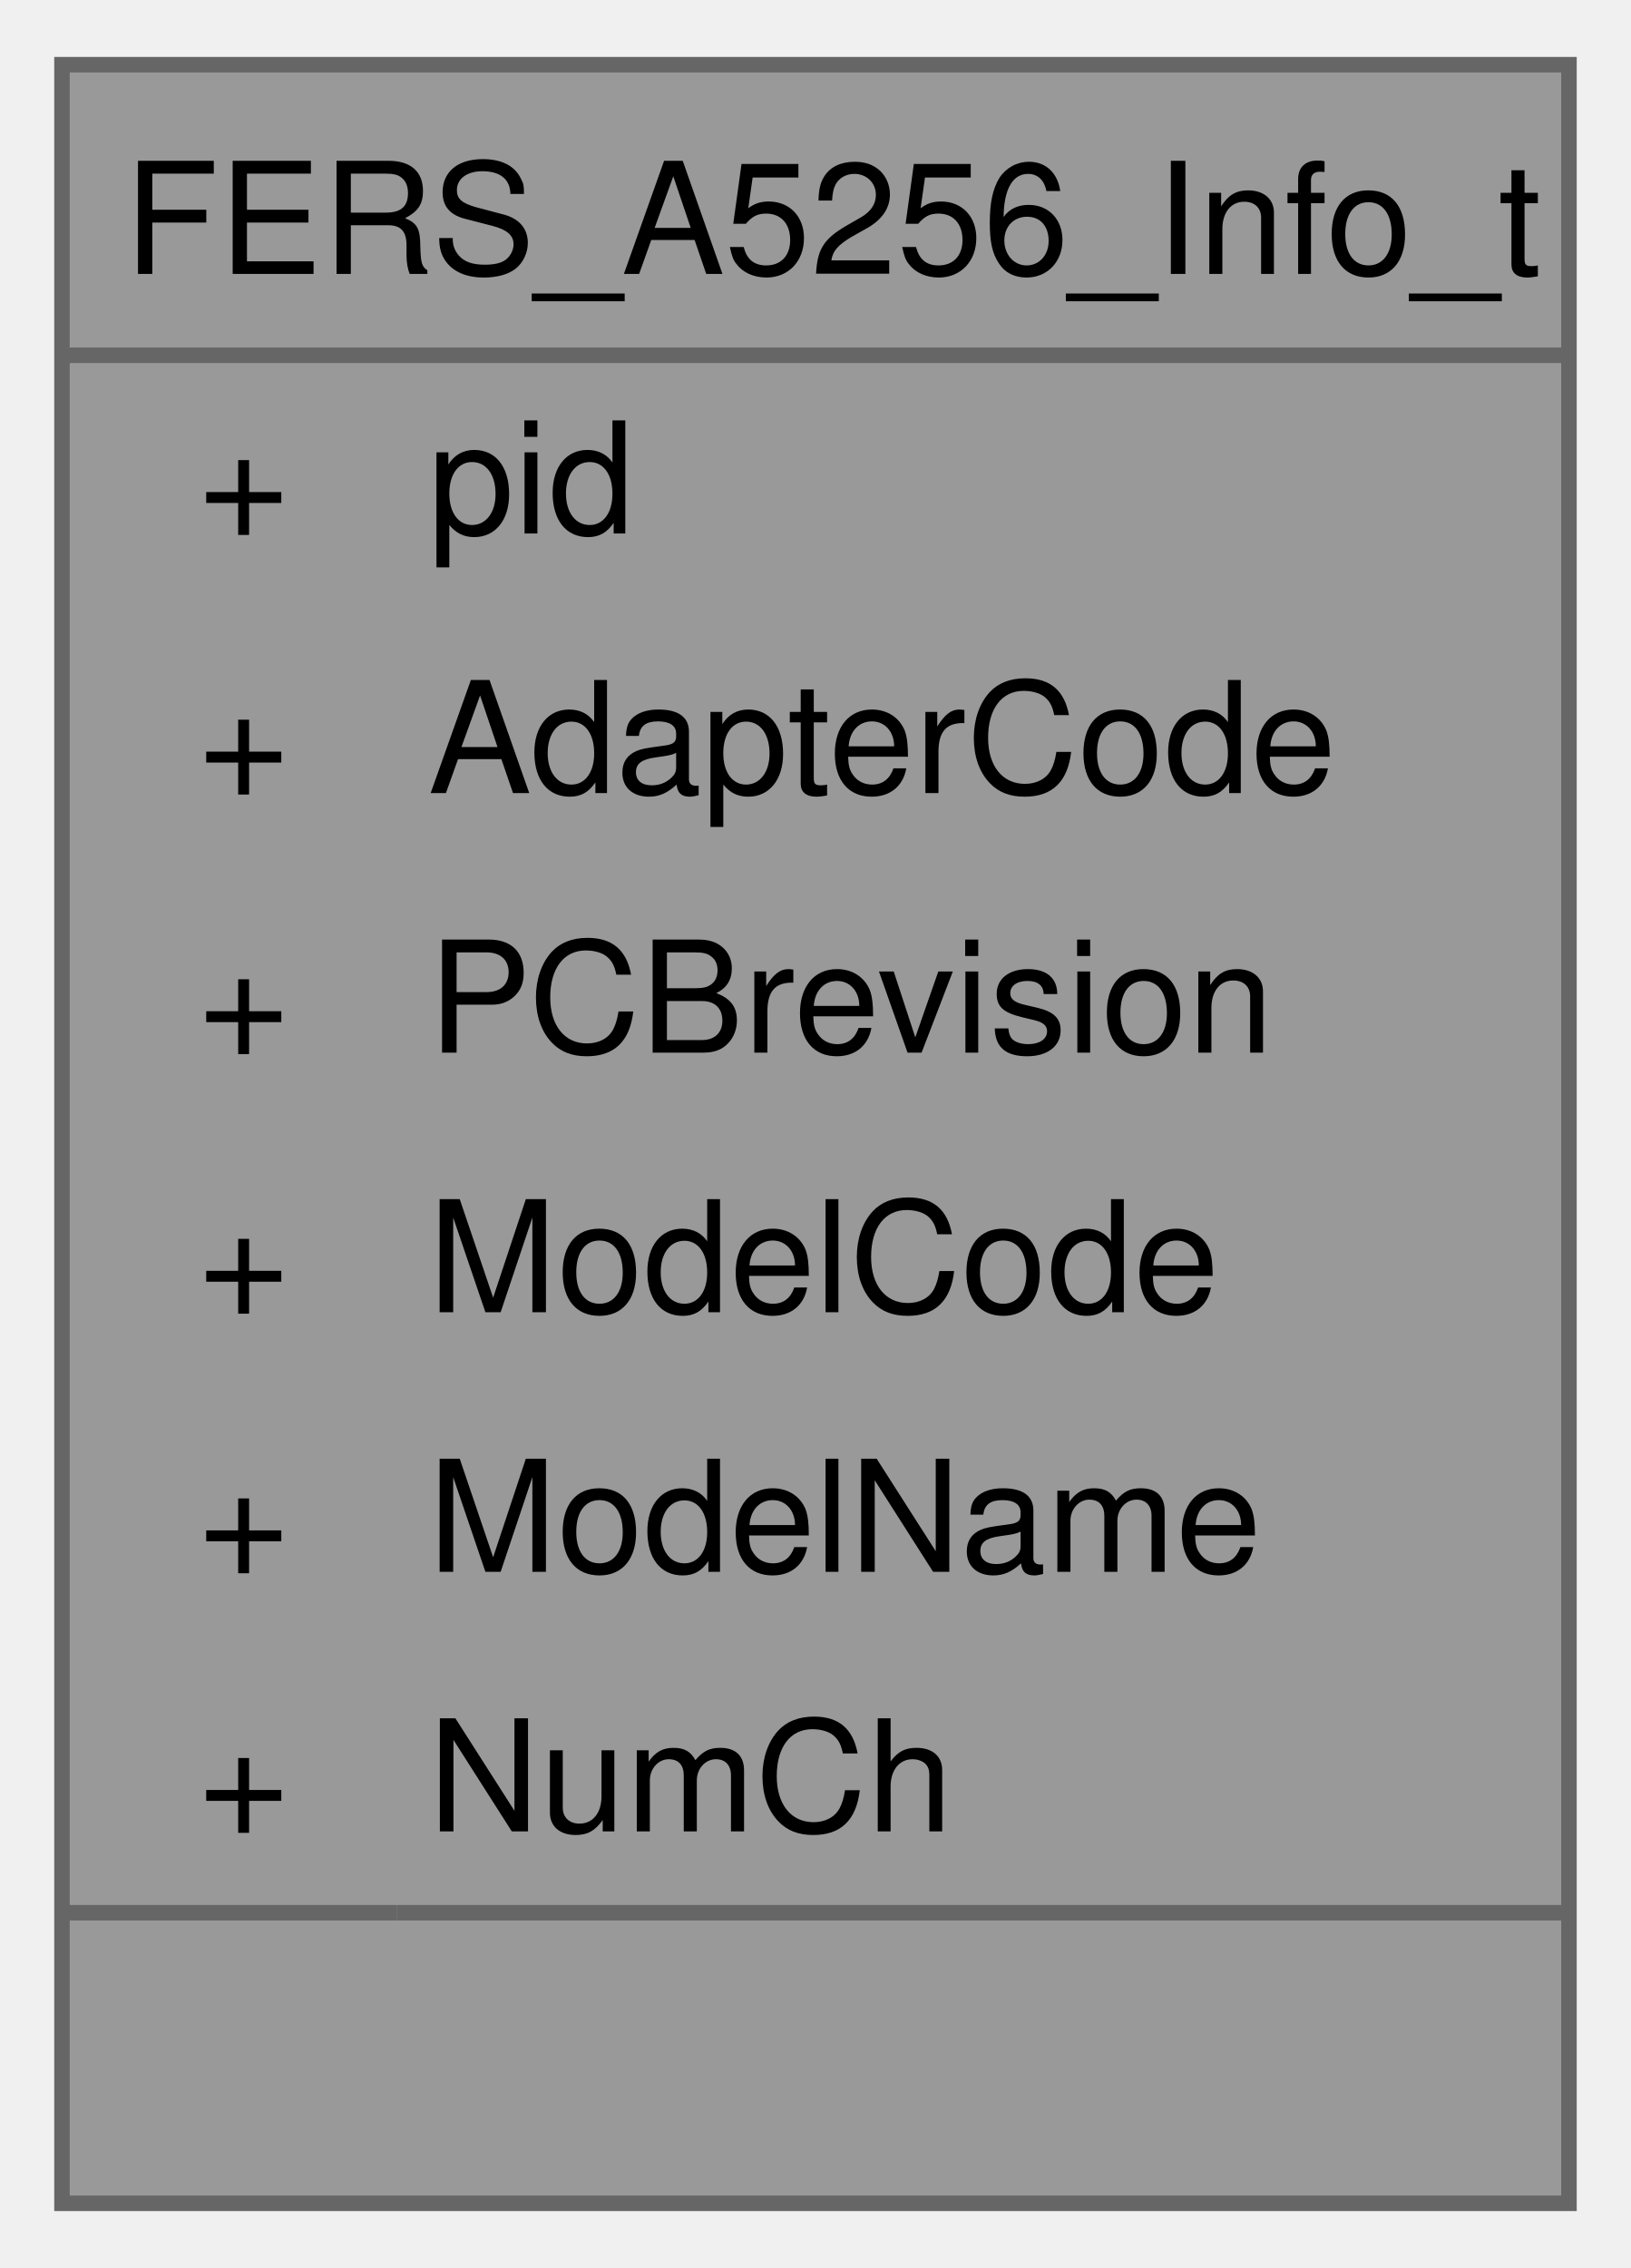
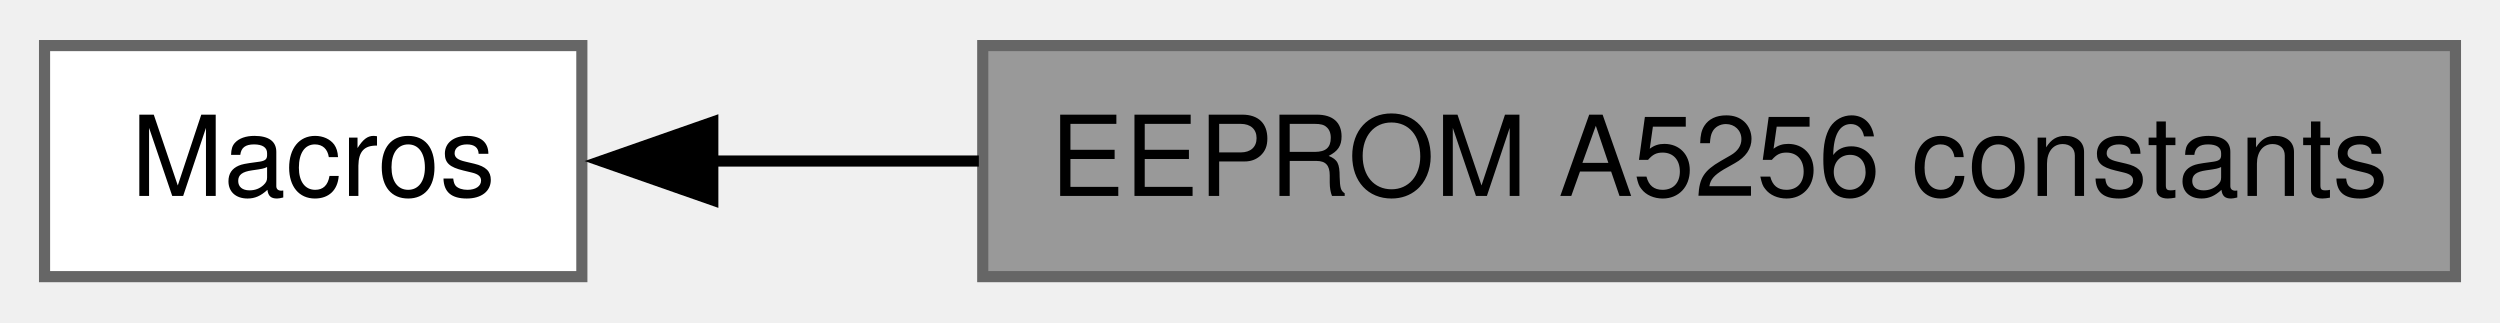
- <svg xmlns="http://www.w3.org/2000/svg" xmlns:xlink="http://www.w3.org/1999/xlink" width="105pt" height="146pt" viewBox="0.00 0.00 105.25 146.00">
-   <g id="graph0" class="graph" transform="scale(1 1) rotate(0) translate(4 142)">
+ <svg xmlns="http://www.w3.org/2000/svg" xmlns:xlink="http://www.w3.org/1999/xlink" width="225pt" height="29pt" viewBox="0.00 0.00 224.50 28.75">
+   <g id="graph0" class="graph" transform="scale(1 1) rotate(0) translate(4 24.75)">
    <g id="Node000001" class="node">
      <g id="a_Node000001">
-         <a xlink:title="A5256 adapter information structure.">
-           <polygon fill="#999999" stroke="none" points="97.25,-138 0,-138 0,0 97.25,0 97.25,-138" />
-           <text text-anchor="start" x="4" y="-124.5" font-family="Helvetica,sans-Serif" font-size="10.00">FERS_A5256_Info_t</text>
-           <text text-anchor="start" x="8.81" y="-107.75" font-family="Helvetica,sans-Serif" font-size="10.00">+</text>
-           <text text-anchor="start" x="23.62" y="-107.75" font-family="Helvetica,sans-Serif" font-size="10.00">pid</text>
-           <text text-anchor="start" x="8.81" y="-91" font-family="Helvetica,sans-Serif" font-size="10.00">+</text>
-           <text text-anchor="start" x="23.62" y="-91" font-family="Helvetica,sans-Serif" font-size="10.00">AdapterCode</text>
-           <text text-anchor="start" x="8.81" y="-74.25" font-family="Helvetica,sans-Serif" font-size="10.00">+</text>
-           <text text-anchor="start" x="23.62" y="-74.25" font-family="Helvetica,sans-Serif" font-size="10.00">PCBrevision</text>
-           <text text-anchor="start" x="8.81" y="-57.5" font-family="Helvetica,sans-Serif" font-size="10.00">+</text>
-           <text text-anchor="start" x="23.62" y="-57.5" font-family="Helvetica,sans-Serif" font-size="10.00">ModelCode</text>
-           <text text-anchor="start" x="8.81" y="-40.75" font-family="Helvetica,sans-Serif" font-size="10.00">+</text>
-           <text text-anchor="start" x="23.62" y="-40.75" font-family="Helvetica,sans-Serif" font-size="10.00">ModelName</text>
-           <text text-anchor="start" x="8.81" y="-24" font-family="Helvetica,sans-Serif" font-size="10.00">+</text>
-           <text text-anchor="start" x="23.62" y="-24" font-family="Helvetica,sans-Serif" font-size="10.00">NumCh</text>
-           <text text-anchor="start" x="47.5" y="-7.25" font-family="Helvetica,sans-Serif" font-size="10.00"> </text>
-           <polygon fill="#666666" stroke="#666666" points="0,-119.25 0,-119.25 97.25,-119.25 97.25,-119.25 0,-119.25" />
-           <polygon fill="#666666" stroke="#666666" points="0,-18.75 0,-18.75 21.62,-18.75 21.62,-18.75 0,-18.75" />
-           <polygon fill="#666666" stroke="#666666" points="21.62,-18.75 21.62,-18.75 97.25,-18.75 97.25,-18.75 21.62,-18.75" />
-           <polygon fill="none" stroke="#666666" points="0,0 0,-138 97.25,-138 97.25,0 0,0" />
+         <a xlink:title="EEPROM A5256 constants.">
+           <polygon fill="#999999" stroke="#666666" points="216.5,-20.75 84.25,-20.75 84.25,0 216.5,0 216.5,-20.75" />
+           <text text-anchor="middle" x="150.38" y="-7.25" font-family="Helvetica,sans-Serif" font-size="10.00">EEPROM A5256 constants</text>
        </a>
      </g>
    </g>
+     <g id="Node000002" class="node">
+       <g id="a_Node000002">
+         <a xlink:href="a00086.html" target="_top" xlink:title="Common macros.">
+           <polygon fill="white" stroke="#666666" points="48.25,-20.75 0,-20.75 0,0 48.25,0 48.25,-20.75" />
+           <text text-anchor="middle" x="24.12" y="-7.25" font-family="Helvetica,sans-Serif" font-size="10.00">Macros</text>
+         </a>
+       </g>
+     </g>
+     <g id="edge1" class="edge">
+       <path fill="none" stroke="black" d="M59.74,-10.38C67.31,-10.38 75.56,-10.38 83.9,-10.38" />
+       <polygon fill="black" stroke="black" points="60.01,-6.88 50.01,-10.38 60.01,-13.88 60.01,-6.88" />
+     </g>
  </g>
</svg>
